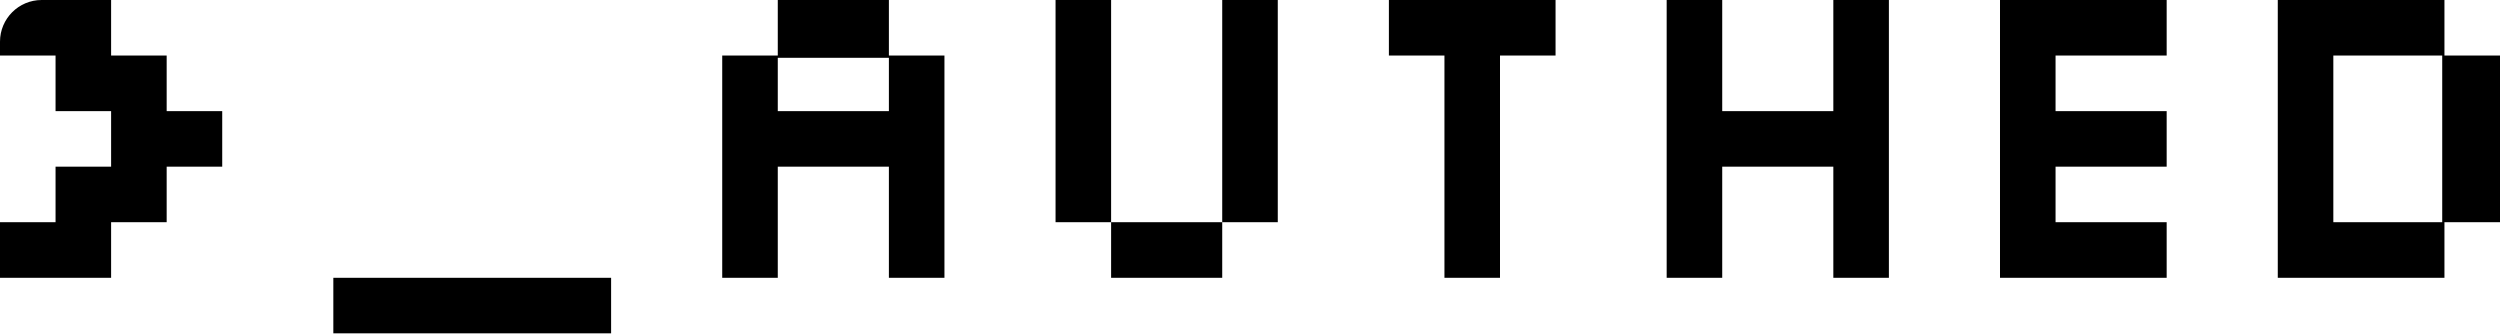
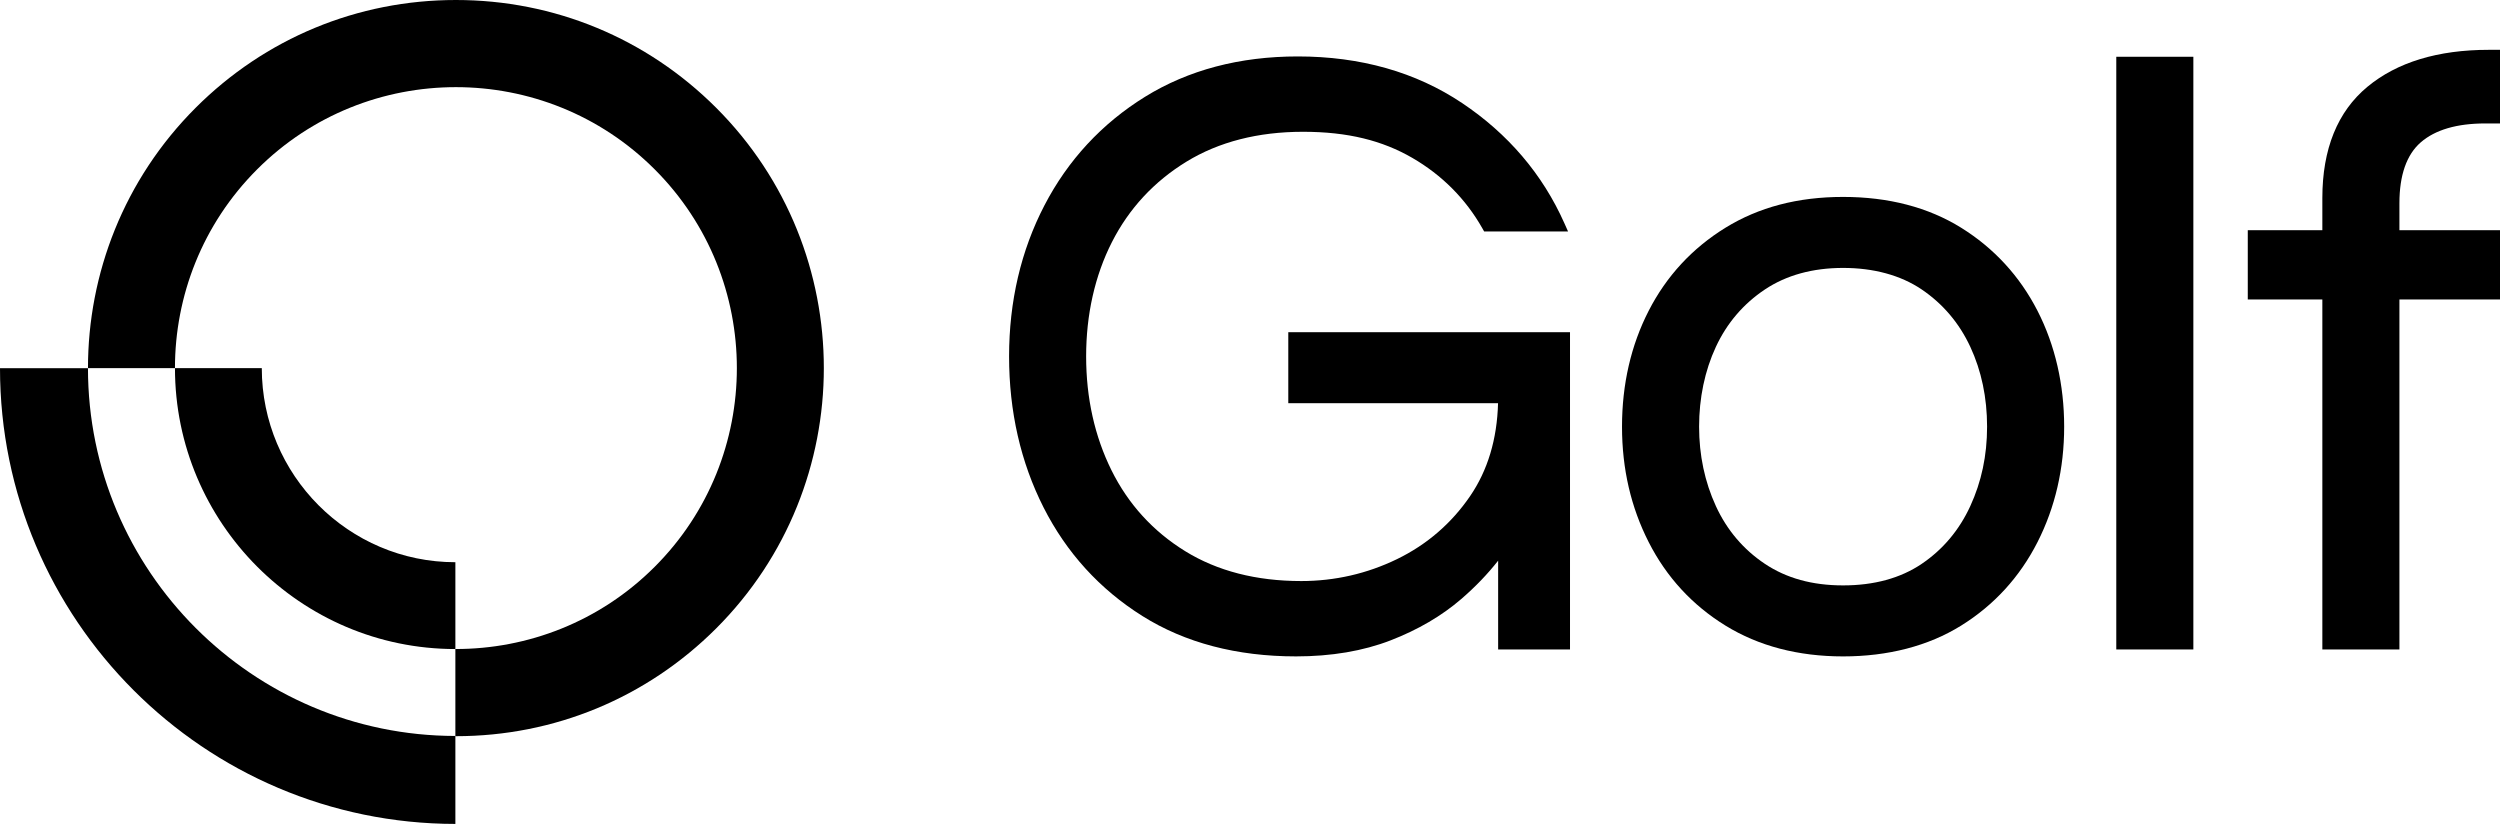
- <svg xmlns="http://www.w3.org/2000/svg" width="720" height="96" viewBox="0 0 720 96" fill="none">
-   <defs>
-     <clipPath id="rounded-corners">
-       <rect width="720" height="96" rx="12" ry="12" />
-     </clipPath>
-   </defs>
-   <g clip-path="url(#rounded-corners)">
-     <path d="M0 80V64H16V48H32V32H16V16H0V0H32V16H48V32H64V48H48V64H32V80H0ZM96 96V80H176V96H96ZM208 80V16H224V0H256V16H272V80H256V48H224V80H208ZM224 32H256V16.64H224V32ZM320 80V64H304V0H320V64H352V80H320ZM352 64V0H368V64H352ZM416 80V16H400V0H448V16H432V80H416ZM480 80V0H496V32H528V0H544V80H528V48H496V80H480ZM576 80V0H624V16H592V32H624V48H592V64H624V80H576ZM656 80V0H704V16H720V64H704V80H656ZM672 64H703.36V16H672V64Z" fill="black" />
+ <svg xmlns="http://www.w3.org/2000/svg" id="Layer_2" data-name="Layer 2" viewBox="0 0 2700.05 889.86">
+   <g id="Layer_1-2" data-name="Layer 1">
+     <g>
+       <g>
+         <path d="M1391.37,435.46h226.55c-1.02,38.81-11.15,72.54-30.16,100.33-20.18,29.51-46.74,52.41-78.95,68.07-32.33,15.71-67.14,23.69-103.45,23.69-48.5,0-90.68-10.86-125.35-32.28-34.68-21.4-61.44-50.76-79.54-87.25-18.19-36.7-27.42-78.11-27.42-123.08s9.37-87.13,27.86-123.48c18.39-36.19,45.47-65.41,80.48-86.85,35.01-21.42,77.35-32.28,125.85-32.28s85.76,9.48,118.02,28.15c32.24,18.69,57.74,44.34,75.8,76.24l1.87,3.3h90.61l-4.08-9.15c-23.51-52.71-60.68-96.34-110.49-129.65-49.89-33.36-109.55-50.27-177.34-50.27-62.73,0-118.23,14.66-164.97,43.59-46.7,28.92-83.25,68.37-108.64,117.26-25.34,48.78-38.19,103.67-38.19,163.14s12.52,114.31,37.22,163.08c24.78,48.93,60.7,88.38,106.76,117.29,46.08,28.94,101.9,43.61,165.95,43.61,38.09,0,72.44-5.82,102.09-17.3,29.58-11.44,55.27-26.48,76.35-44.69,15.22-13.13,28.55-27.01,39.82-41.4v95.89h77.62v-342.66h-304.26v76.69Z" />
+         <path d="M2118.1,245.97c-35.54-22.09-78.44-33.29-127.53-33.29s-91.2,11.2-127.04,33.28c-35.82,22.06-63.72,52.23-82.91,89.67-19.12,37.28-28.81,79.4-28.81,125.18s9.69,87.11,28.8,124.69c19.19,37.75,47.09,68.08,82.93,90.15,35.84,22.08,78.58,33.28,127.04,33.28s91.98-11.2,127.52-33.29c35.52-22.08,63.26-52.4,82.44-90.14,19.11-37.59,28.8-79.54,28.8-124.69s-9.69-87.89-28.82-125.18c-19.19-37.41-46.92-67.58-82.42-89.65ZM2075.44,609.01c-22.83,15.42-51.38,23.23-84.86,23.23s-61.28-7.82-84.43-23.26c-23.23-15.48-41.05-36.48-52.96-62.39-12.03-26.15-18.13-55.01-18.13-85.79s6.1-60.39,18.13-86.22c11.9-25.61,29.72-46.45,52.96-61.96,23.16-15.43,51.57-23.26,84.43-23.26s62.02,7.82,84.85,23.23c22.93,15.51,40.61,36.36,52.53,61.98,12.03,25.86,18.13,54.87,18.13,86.22s-6.1,59.61-18.13,85.79c-11.93,25.93-29.6,46.94-52.52,62.42Z" />
+         <rect x="2285.63" y="61.31" width="83.24" height="640.12" />
+         <path d="M2614.47,153.73c15.57-13.55,39.02-20.41,69.72-20.41h15.87V53.81h-12.12c-54.99,0-99.09,13.42-131.05,39.9-32.33,26.78-48.71,67.22-48.71,120.2v34.7h-80.54v74.82h80.54v378h83.24v-378h108.64v-74.82h-108.64v-29.08c0-30.35,7.75-52.49,23.05-65.8Z" />
+       </g>
+       <g>
+         <path d="M773.51,116.44C698.42,41.35,598.58,0,492.39,0s-206.02,41.35-281.11,116.44c-77.52,77.52-116.27,179.36-116.26,281.18h93.94c-.02-77.76,29.57-155.53,88.77-214.73,59.18-59.18,136.92-88.77,214.66-88.77s155.48,29.59,214.66,88.77c118.37,118.37,118.37,310.95,0,429.31-59.33,59.33-137.3,88.9-215.24,88.75v94.14c.19,0,.38.01.58.01,106.19,0,206.02-41.36,281.11-116.43,155.01-155.02,155.01-407.23,0-562.24Z" />
+         <path d="M491.82,794.85c-218.84-.23-396.81-178.33-396.81-397.22H0c0,271.28,220.59,491.99,491.82,492.23v-95.01Z" />
+         <path d="M491.82,700.98c-167.09,0-302.85-136.27-302.85-303.36h93.77c0,115.38,93.7,209.58,209.08,209.58v93.77Z" />
+       </g>
+     </g>
  </g>
</svg>
